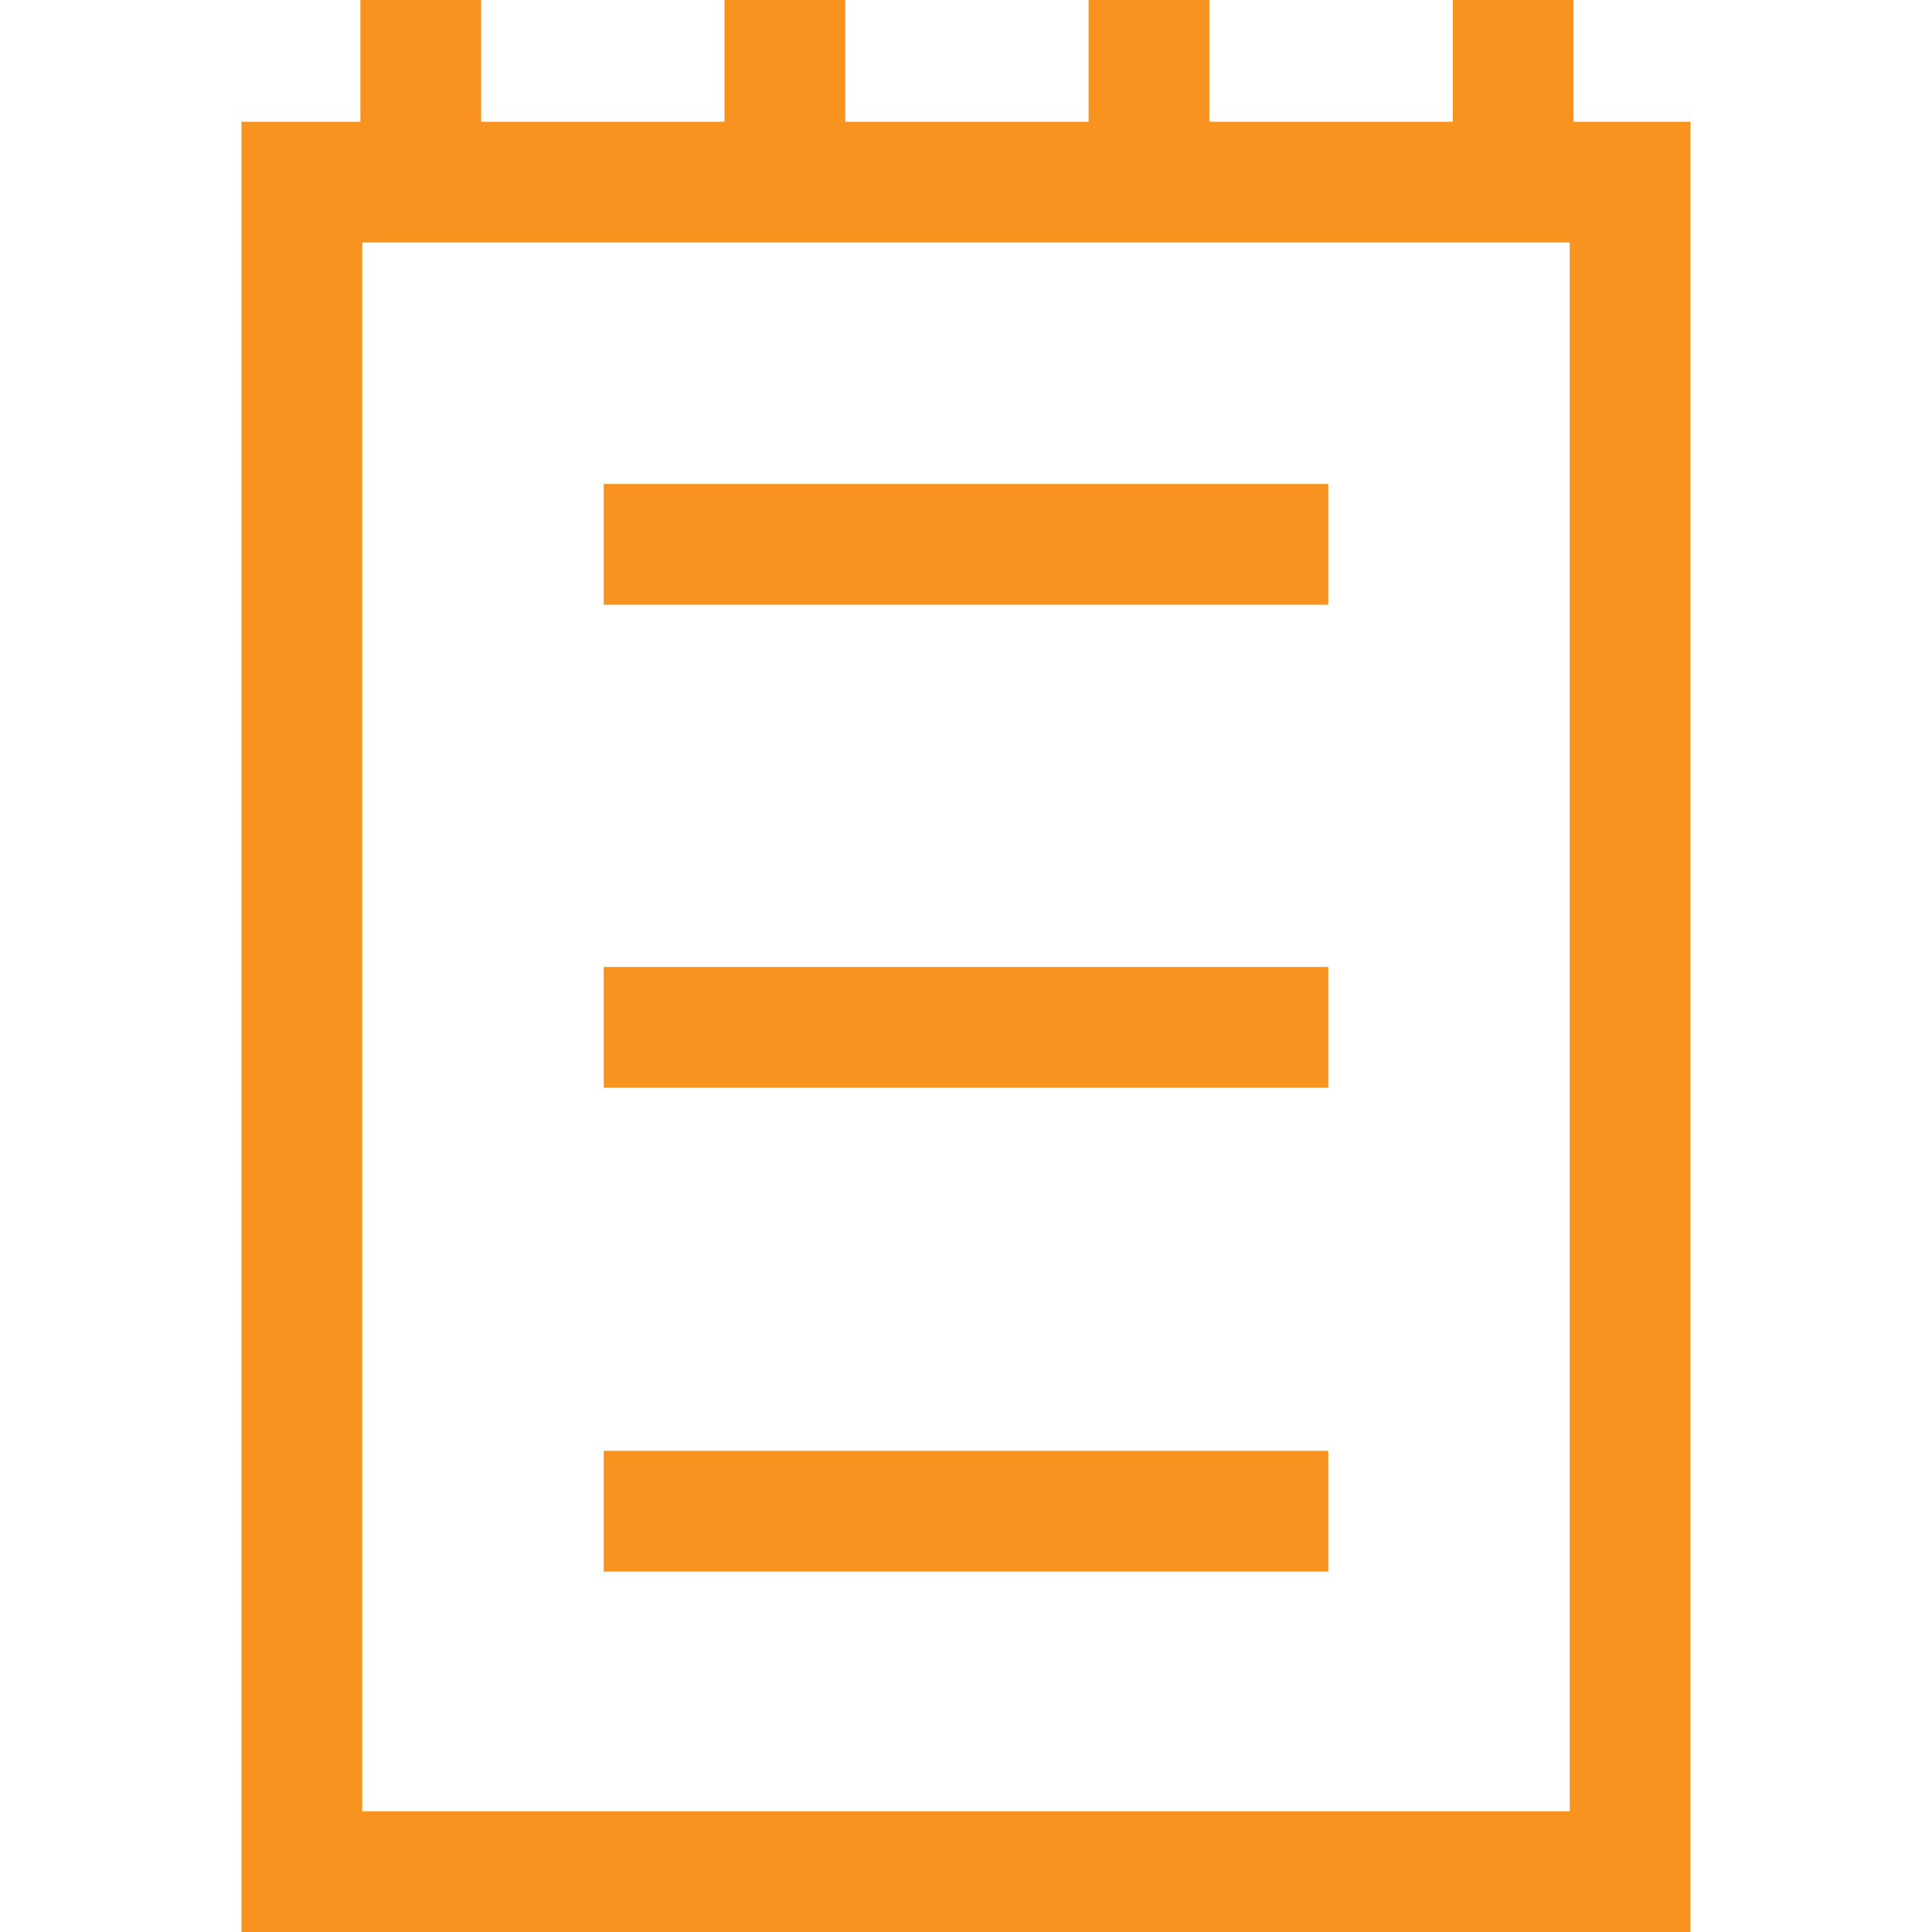
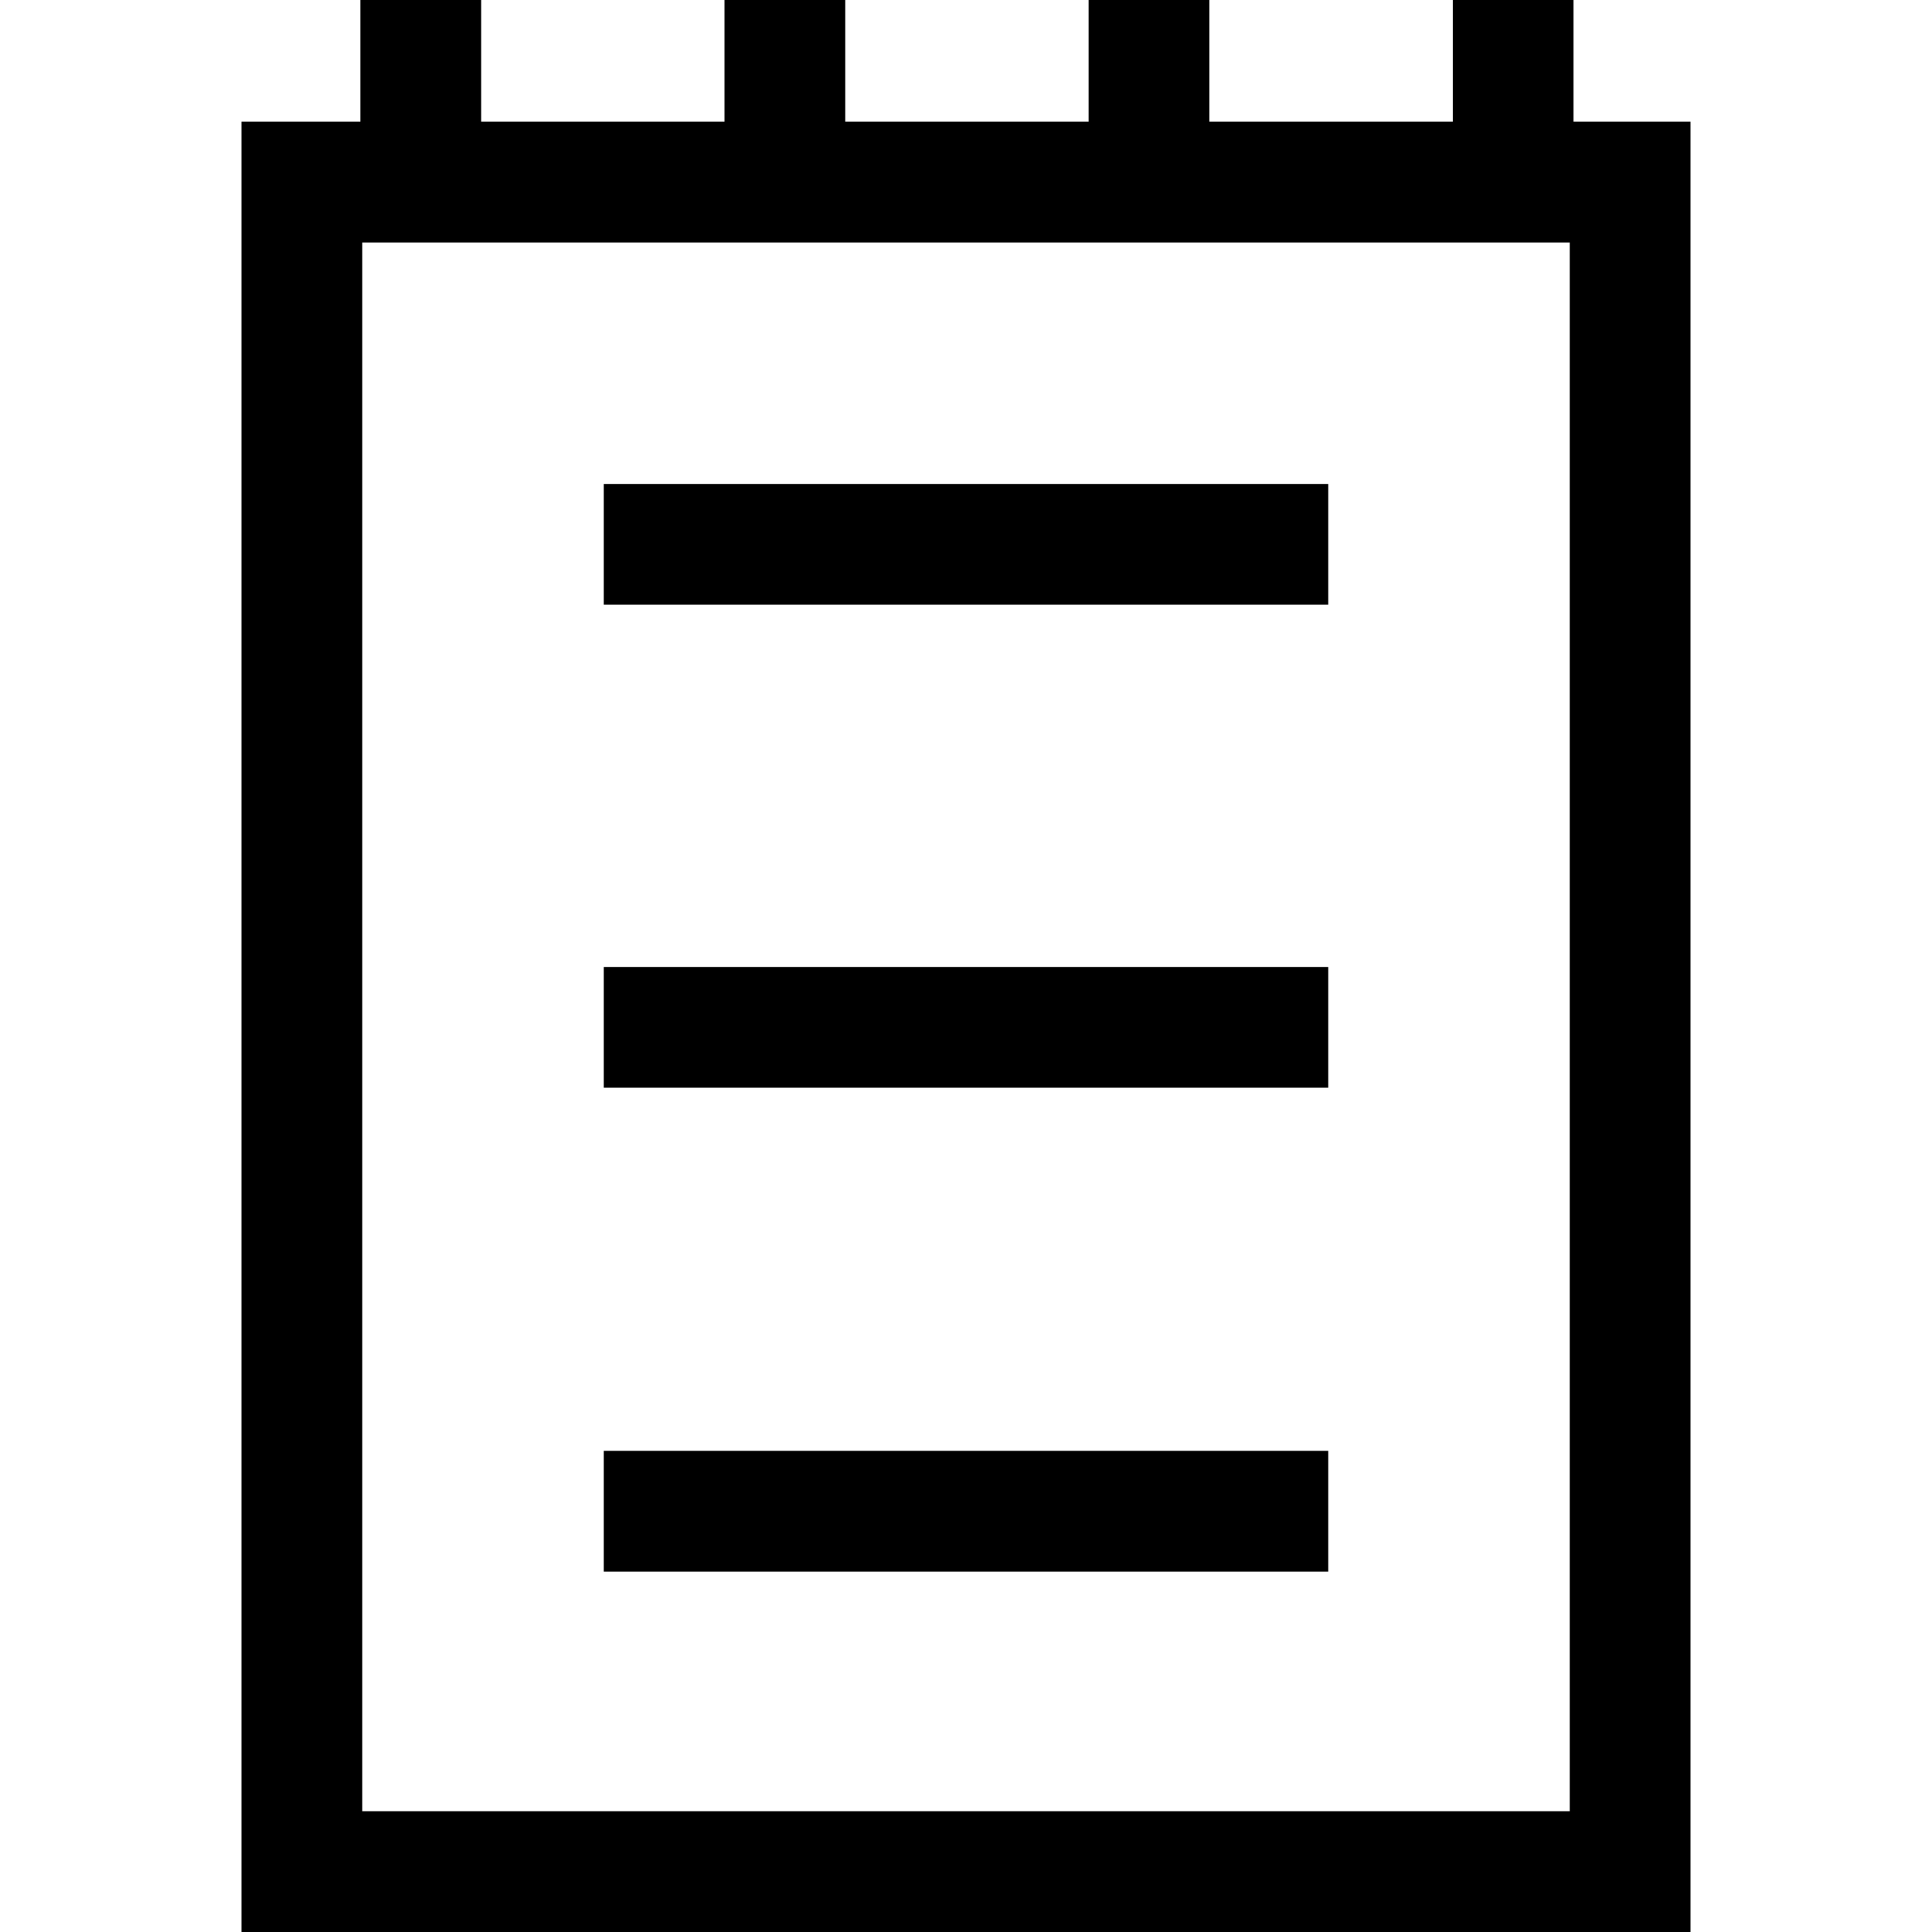
<svg xmlns="http://www.w3.org/2000/svg" width="24" height="24" viewBox="0 0 24 24" fill="none">
-   <path d="M19.547 1.512H21V24H3V1.512H4.477V0H5.977V1.512H9V0H10.5V1.512H13.523V0H15.023V1.512H18.047V0H19.547V1.512ZM19.5 22.5V3.012H4.5V22.5H19.5ZM16.5 6.012V7.512H7.5V6.012H16.5ZM7.5 19.523V18.023H16.5V19.523H7.5ZM7.5 13.512V12.012H16.5V13.512H7.5Z" fill="#F7931E" />
+   <path d="M19.547 1.512H21V24H3V1.512H4.477V0H5.977V1.512H9V0H10.5V1.512H13.523V0H15.023V1.512H18.047V0H19.547V1.512ZM19.5 22.5V3.012H4.5V22.5H19.5ZM16.5 6.012V7.512H7.5V6.012H16.5ZM7.5 19.523V18.023H16.5V19.523H7.5ZM7.5 13.512V12.012H16.5V13.512H7.5Z" fill="currentColor" />
</svg>
